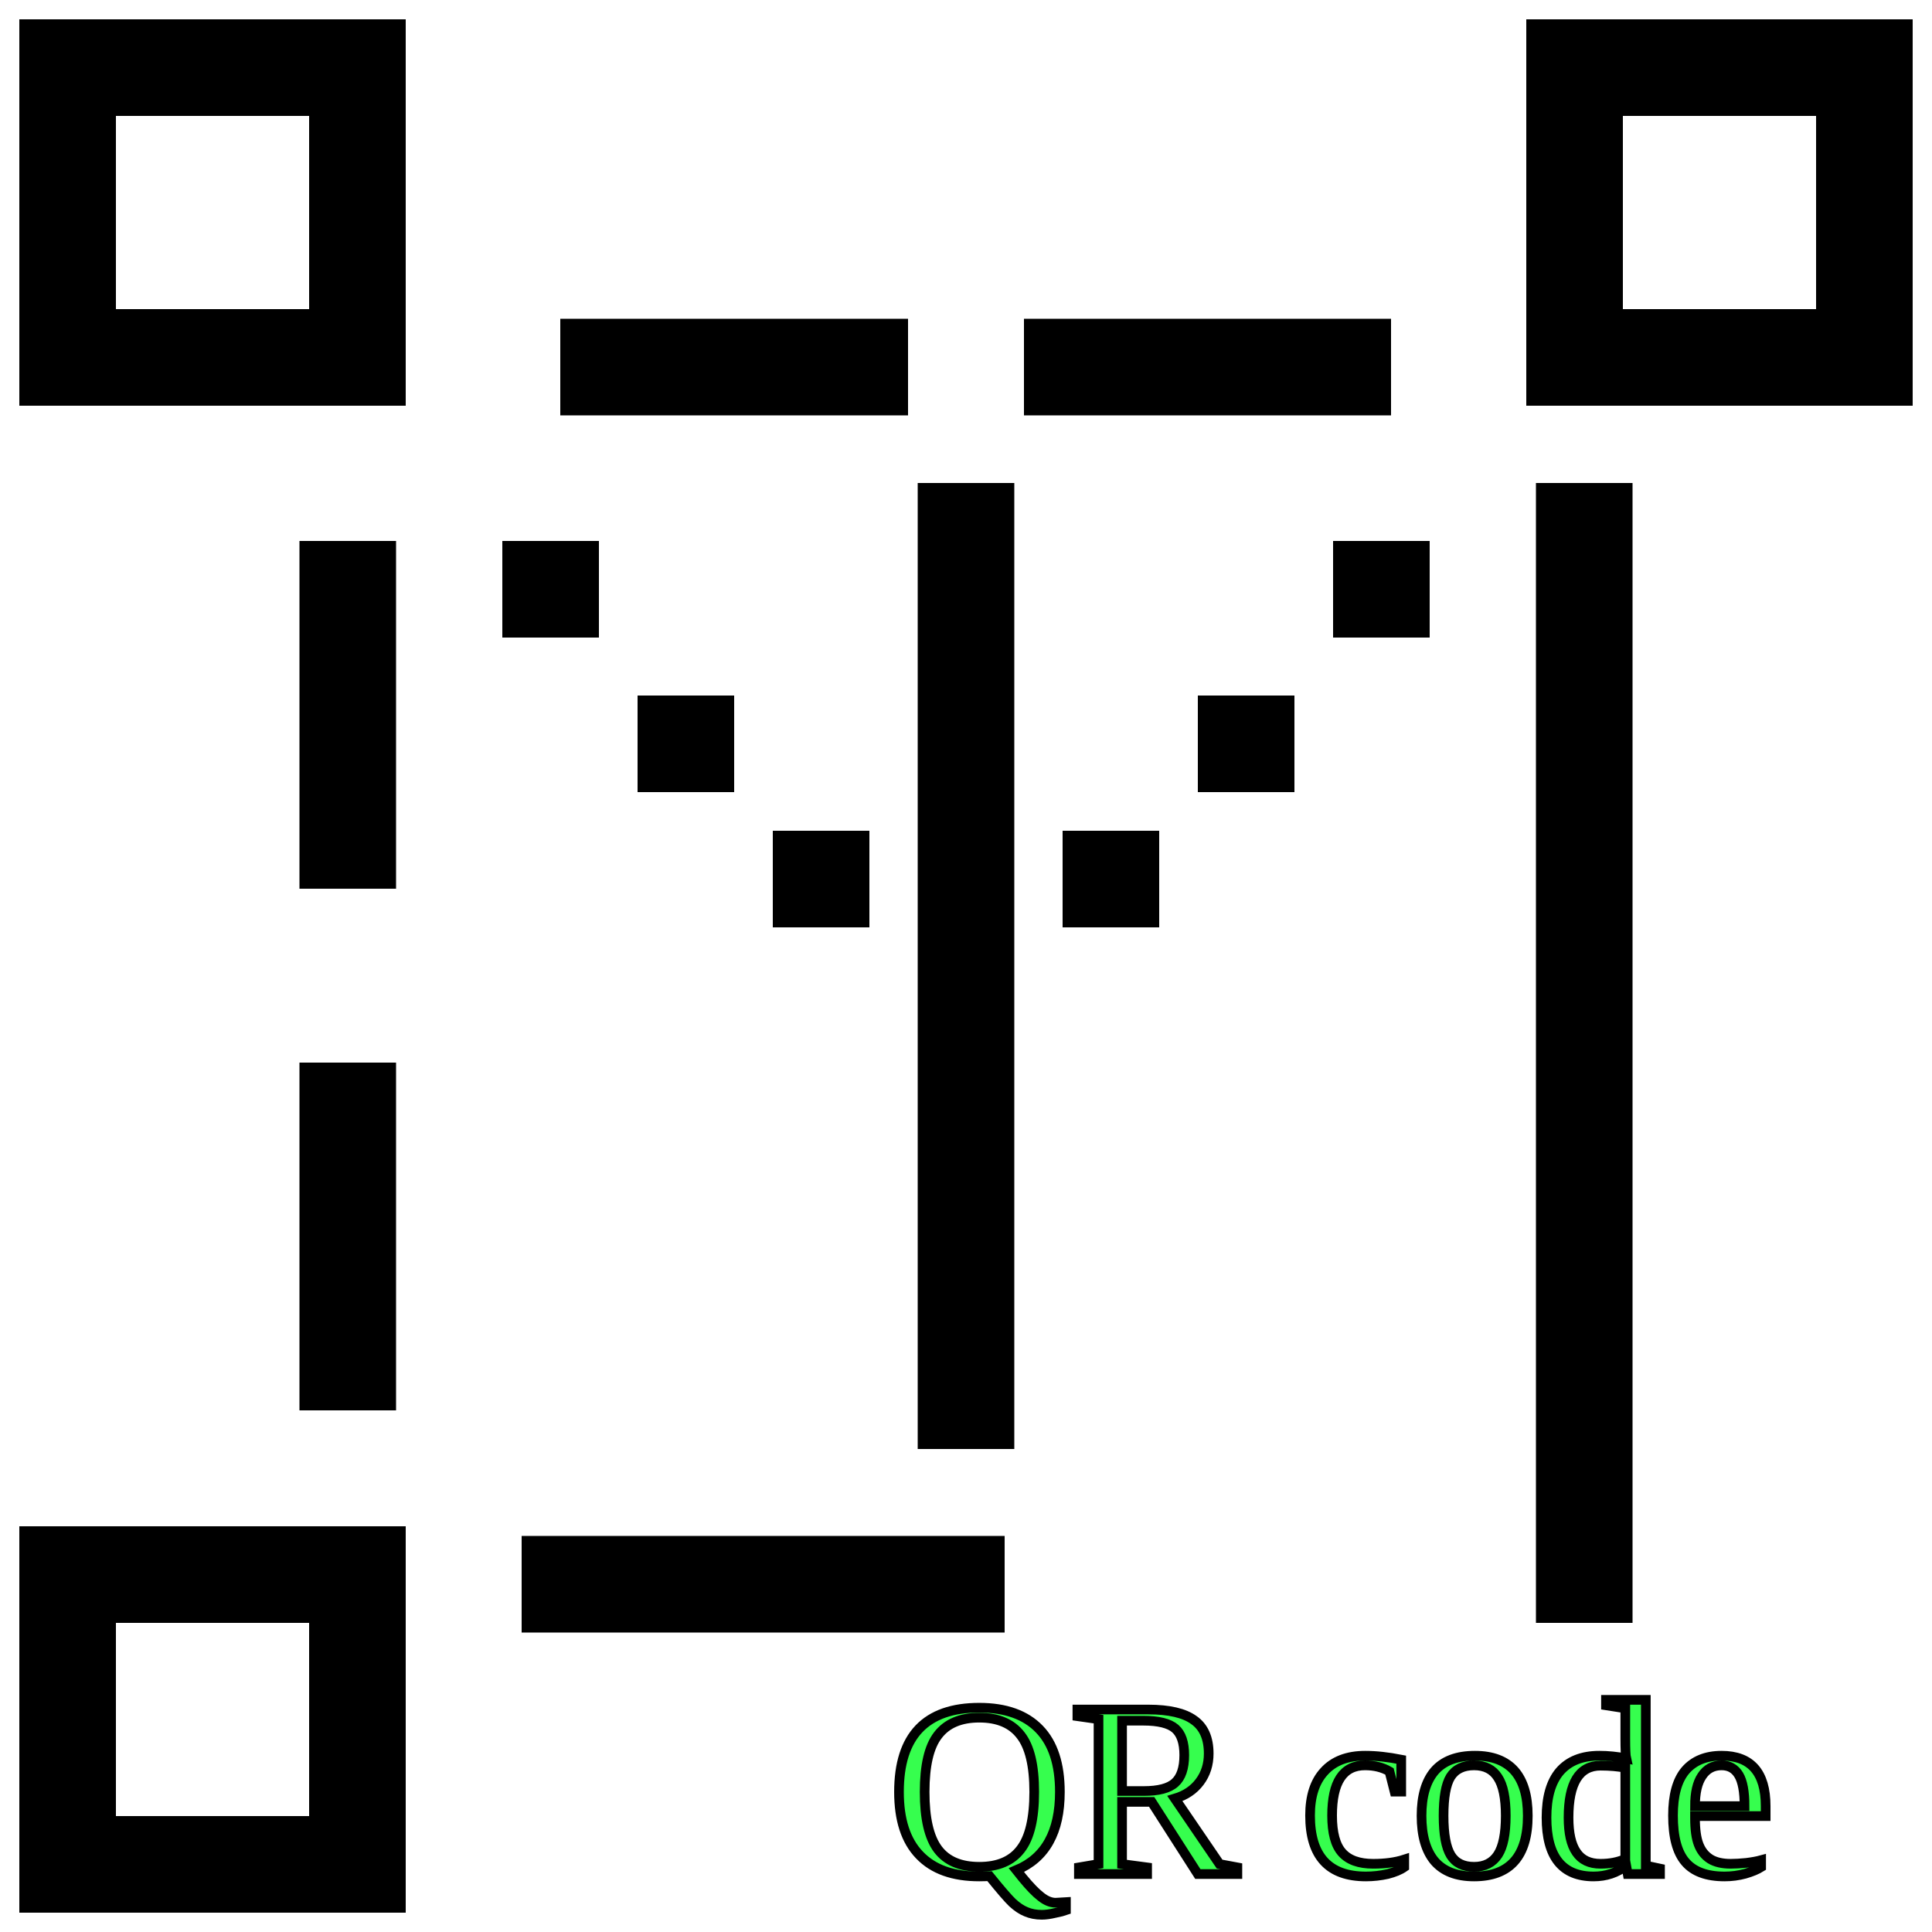
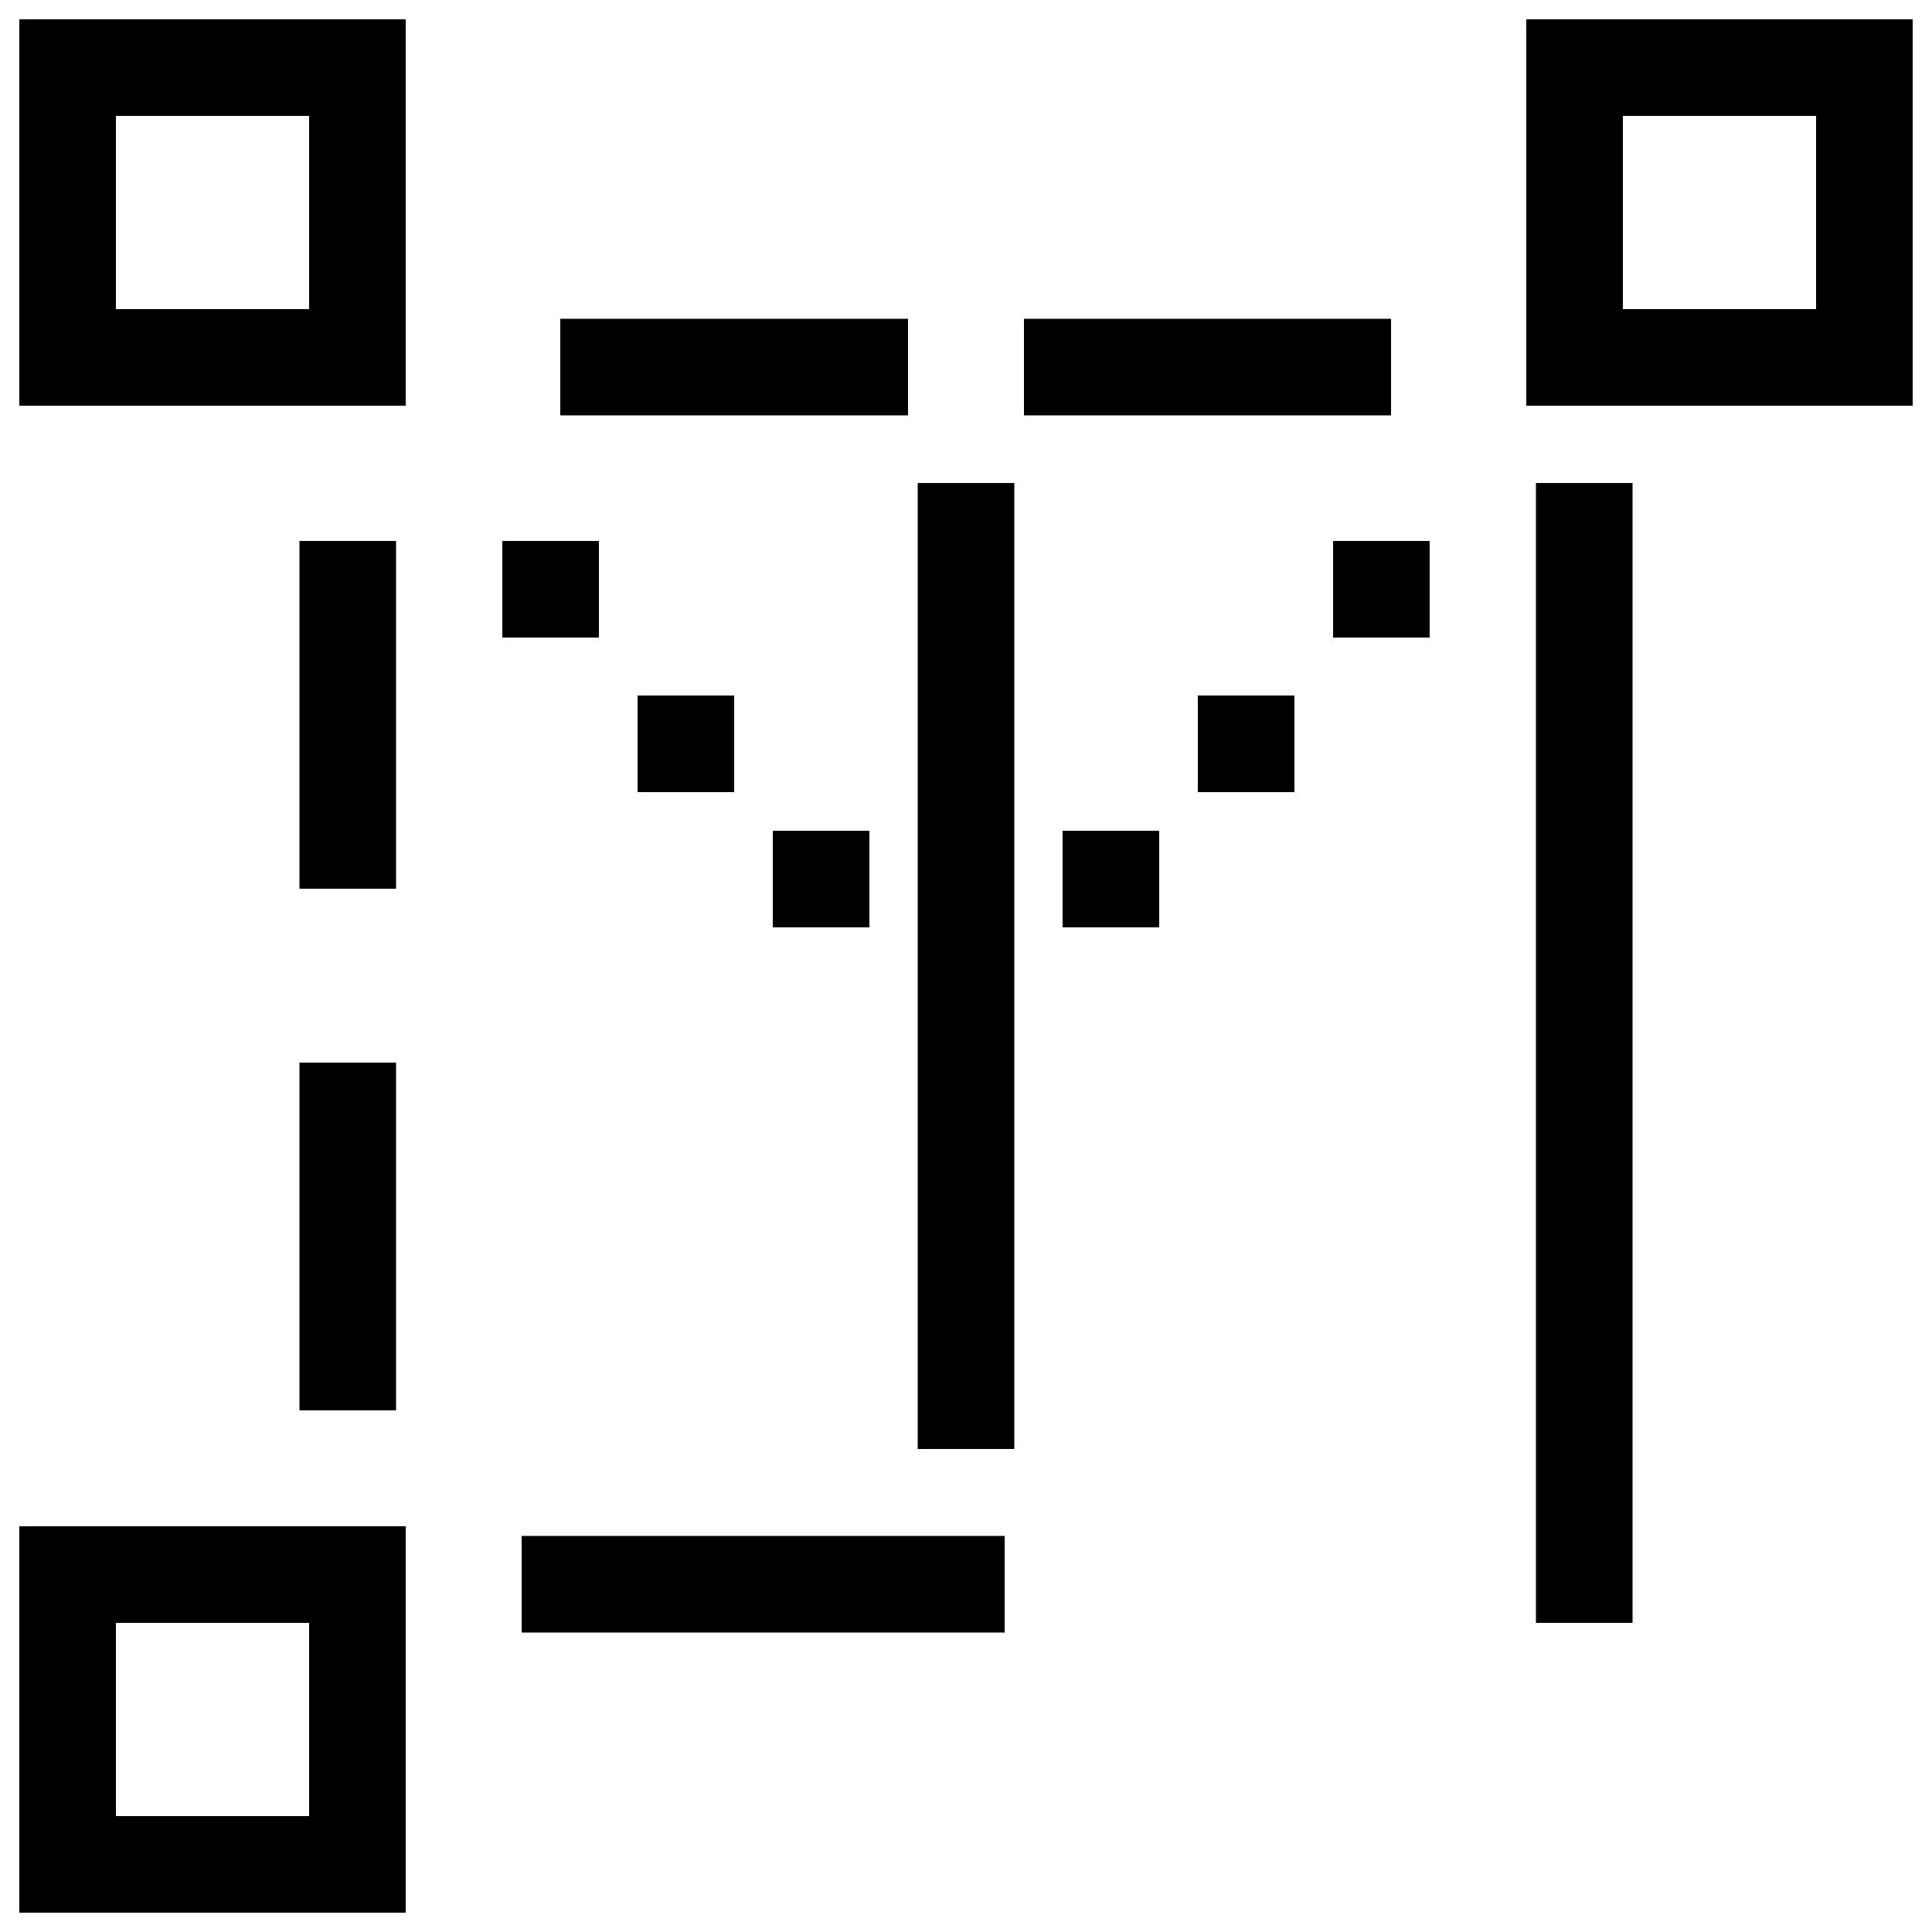
- <svg xmlns="http://www.w3.org/2000/svg" _ngcontent-ng-c234682031="" id="canvas" appElementRef="canvas" viewBox="0 0 100 100">
+ <svg xmlns="http://www.w3.org/2000/svg" _ngcontent-ng-c234682031="" id="canvas" appElementRef="canvas" viewBox="0 0 100 100" style="aspect-ratio: 100 / 100;">
  <rect name="top left position pattern" stroke-width="1" stroke="#ff000000" fill="#000000ff" x="1.0" y="1.0" width="20.0" height="20.0" rx="0.0" ry="0.0" />
  <rect name="rect" stroke-width="1" stroke="#ff000000" fill="#ffffffff" x="6.0" y="6.0" width="10.0" height="10.0" rx="0.0" ry="0.0" />
  <rect name="top right position pattern" stroke-width="1" stroke="#ff000000" fill="#000000ff" x="79.0" y="1.0" width="20.0" height="20.0" rx="0.0" ry="0.0" />
  <rect name="rect" stroke-width="1" stroke="#ff000000" fill="#ffffffff" x="84.0" y="6.0" width="10.0" height="10.0" rx="0.0" ry="0.0" />
  <rect name="bottom left position patten" stroke-width="1" stroke="#ff000000" fill="#000000ff" x="1.0" y="79.0" width="20.0" height="20.0" rx="0.0" ry="0.0" />
  <rect name="rect" stroke-width="1" stroke="#ff000000" fill="#ffffffff" x="6.0" y="84.0" width="10.0" height="10.0" rx="0.0" ry="0.0" />
  <line name="timing pattern left 1" stroke-width="5" stroke="#000000ff" fill="#000000ff" x1="18.0" y1="28.0" x2="18.0" y2="46.0" />
  <line name="timing patten left 2" stroke-width="5" stroke="#000000ff" fill="#000000ff" x1="18.0" y1="55.0" x2="18.0" y2="73.0" />
  <line name="middle line" stroke-width="5" stroke="#000000ff" fill="#000000ff" x1="50.0" y1="25.0" x2="50.0" y2="75.0" />
  <line name="timing patten top 1" stroke-width="5" stroke="#000000ff" fill="#000000ff" x1="29.0" y1="19.0" x2="47.0" y2="19.0" />
  <line name="timing patten top 2" stroke-width="5" stroke="#000000ff" fill="#000000ff" x1="53.0" y1="19.0" x2="72.0" y2="19.0" />
  <line name="bottom line" stroke-width="5" stroke="#000000ff" fill="#000000ff" x1="27.0" y1="82.0" x2="52.0" y2="82.0" />
  <line name="right line" stroke-width="5" stroke="#000000ff" fill="#000000ff" x1="82.0" y1="25.0" x2="82.0" y2="84.0" />
-   <text name="text Qr code" stroke-width="0.5" stroke="#000000ff" fill="#36fe4eff" x="46.0" y="97.0" font-size="13">QR code</text>
  <rect name="left diagonal 1" stroke-width="3.5" stroke="#00000000" fill="#000000ff" x="26.0" y="28.0" width="5.0" height="5.0" rx="0.0" ry="0.0" />
  <rect name="left diagonal 2" stroke-width="1" stroke="#00000000" fill="#000000ff" x="33.0" y="36.0" width="5.0" height="5.0" rx="0.0" ry="0.0" />
  <rect name="left diagonal 3" stroke-width="3.5" stroke="#00000000" fill="#000000ff" x="40.0" y="43.0" width="5.0" height="5.0" rx="0.0" ry="0.0" />
  <rect name="right diagonal 1" stroke-width="3.5" stroke="#00000000" fill="#000000ff" x="69.0" y="28.0" width="5.0" height="5.0" rx="0.0" ry="0.0" />
  <rect name="right diagonal 2" stroke-width="1" stroke="#00000000" fill="#000000ff" x="62.0" y="36.0" width="5.0" height="5.0" rx="0.0" ry="0.0" />
  <rect name="right diagonal 3" stroke-width="3.5" stroke="#00000000" fill="#000000ff" x="55.0" y="43.0" width="5.0" height="5.0" rx="0.0" ry="0.0" />
</svg>
